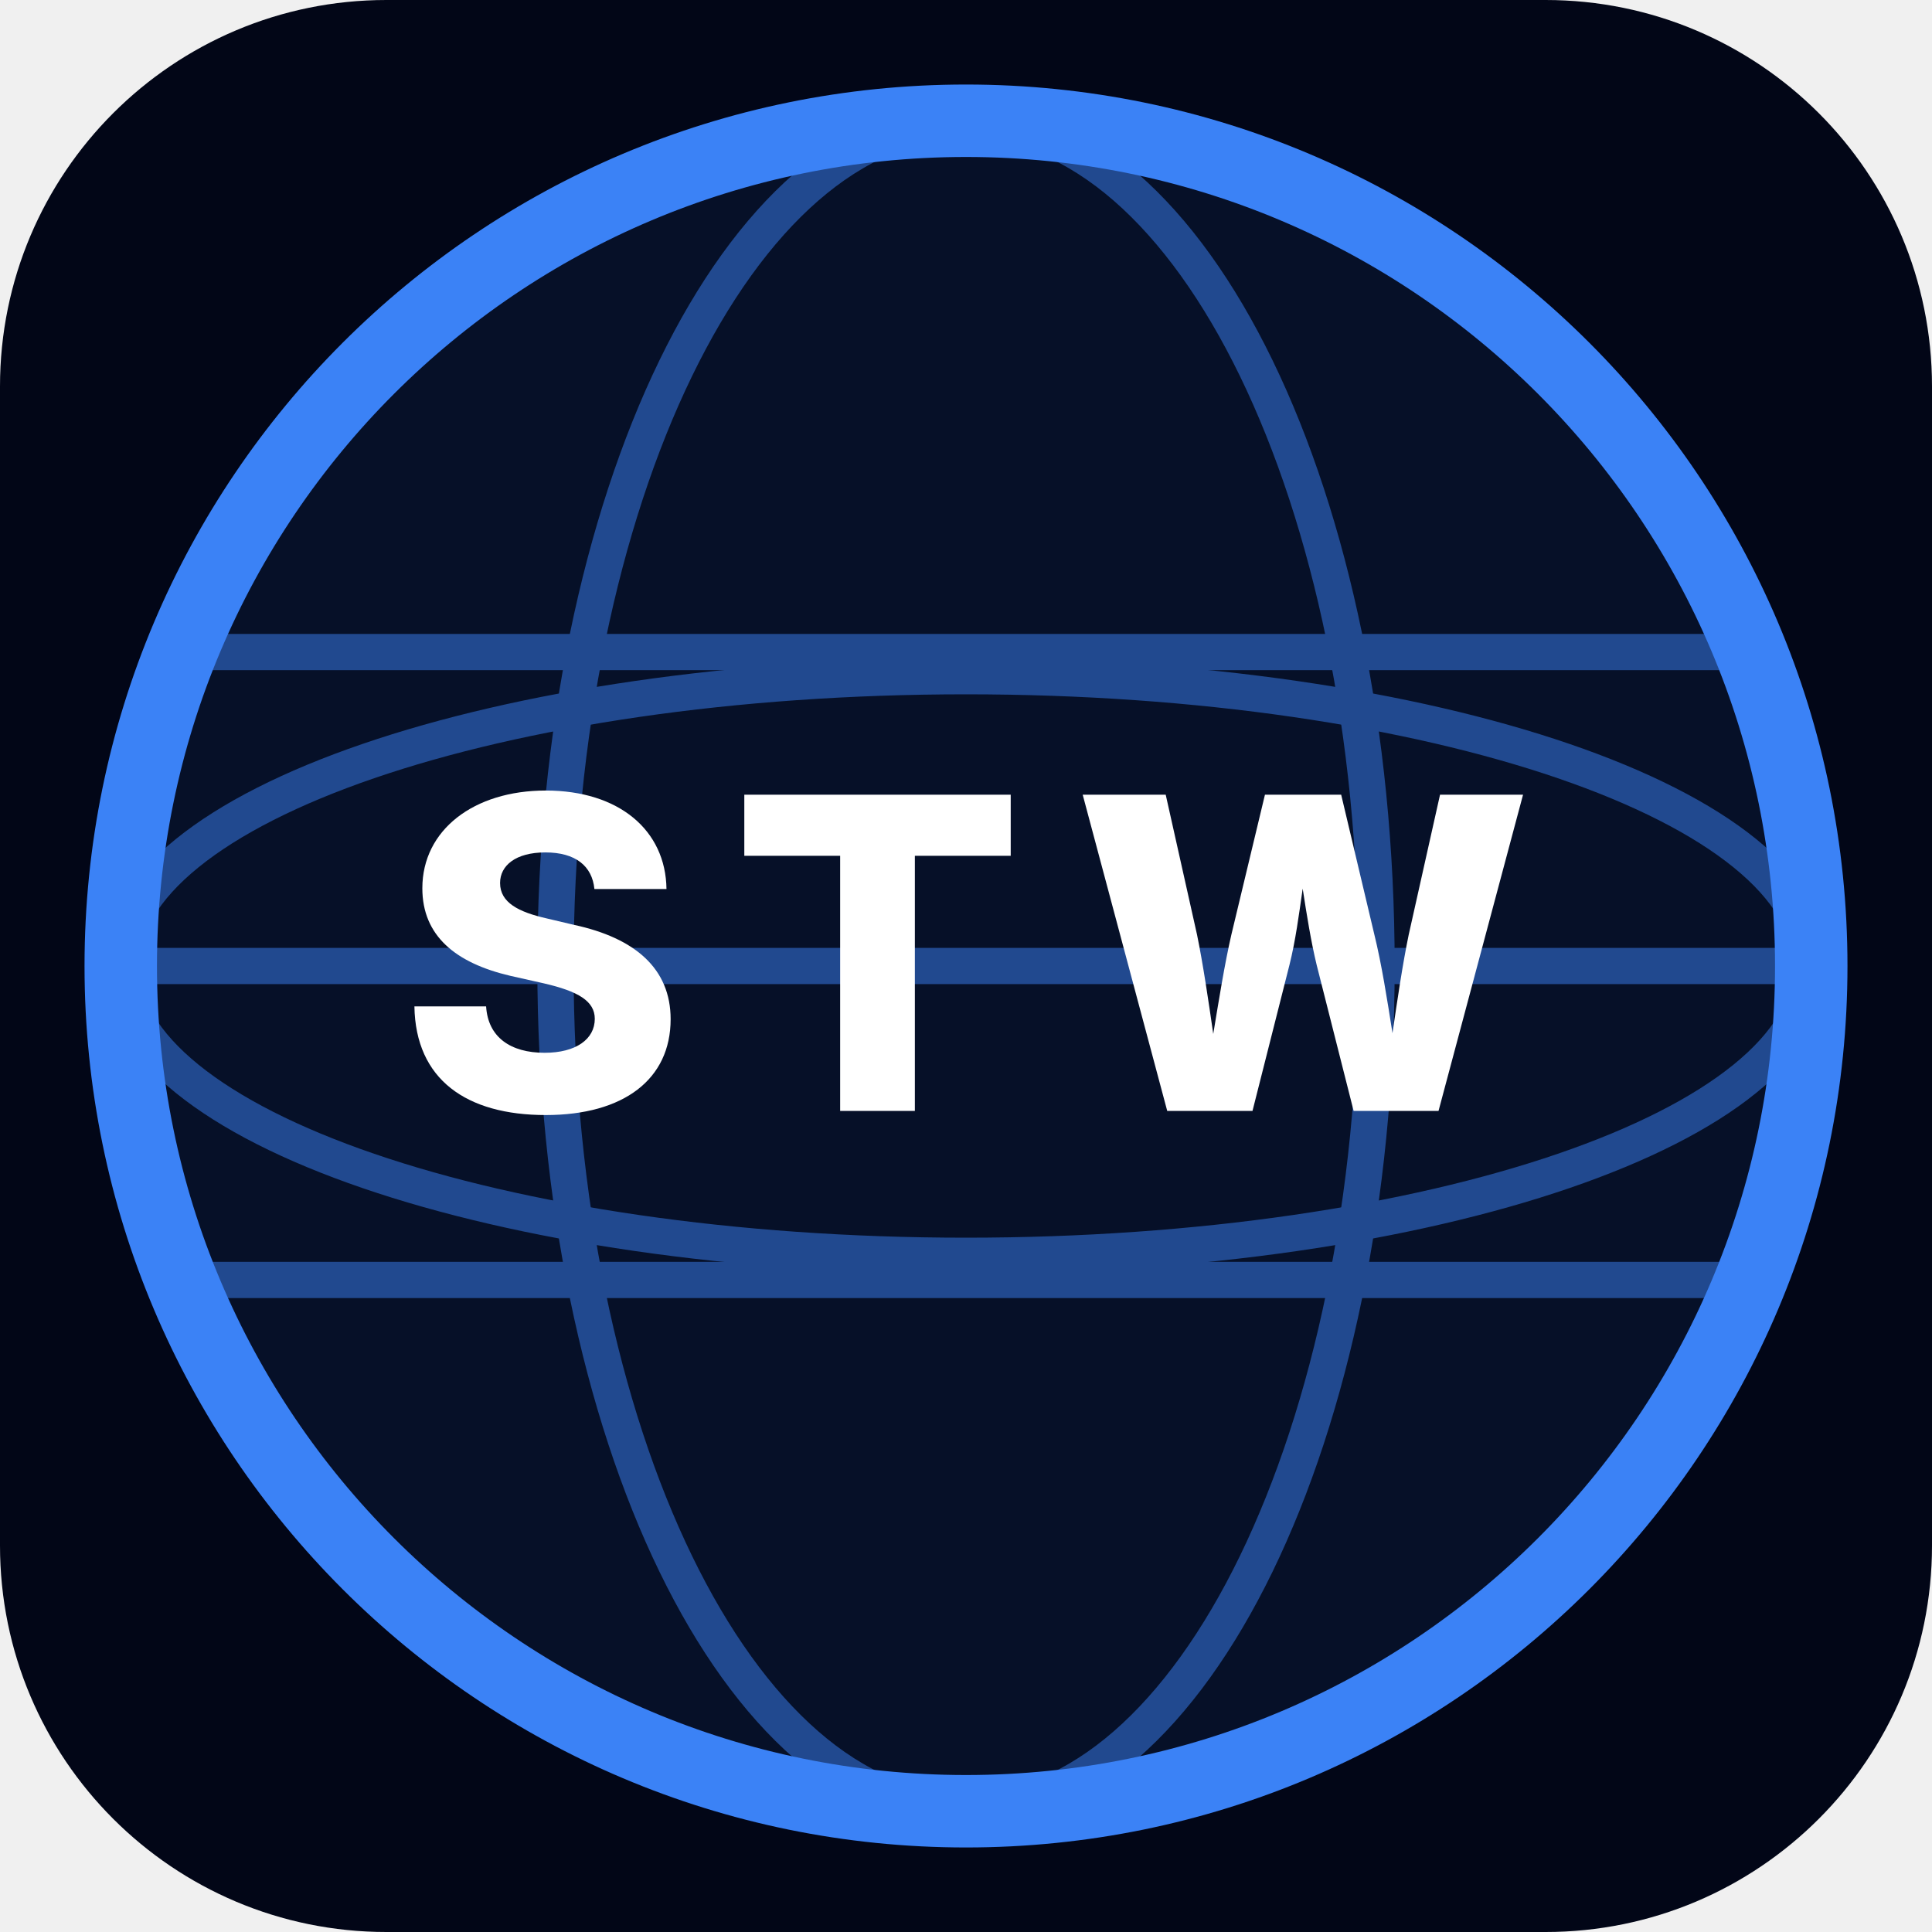
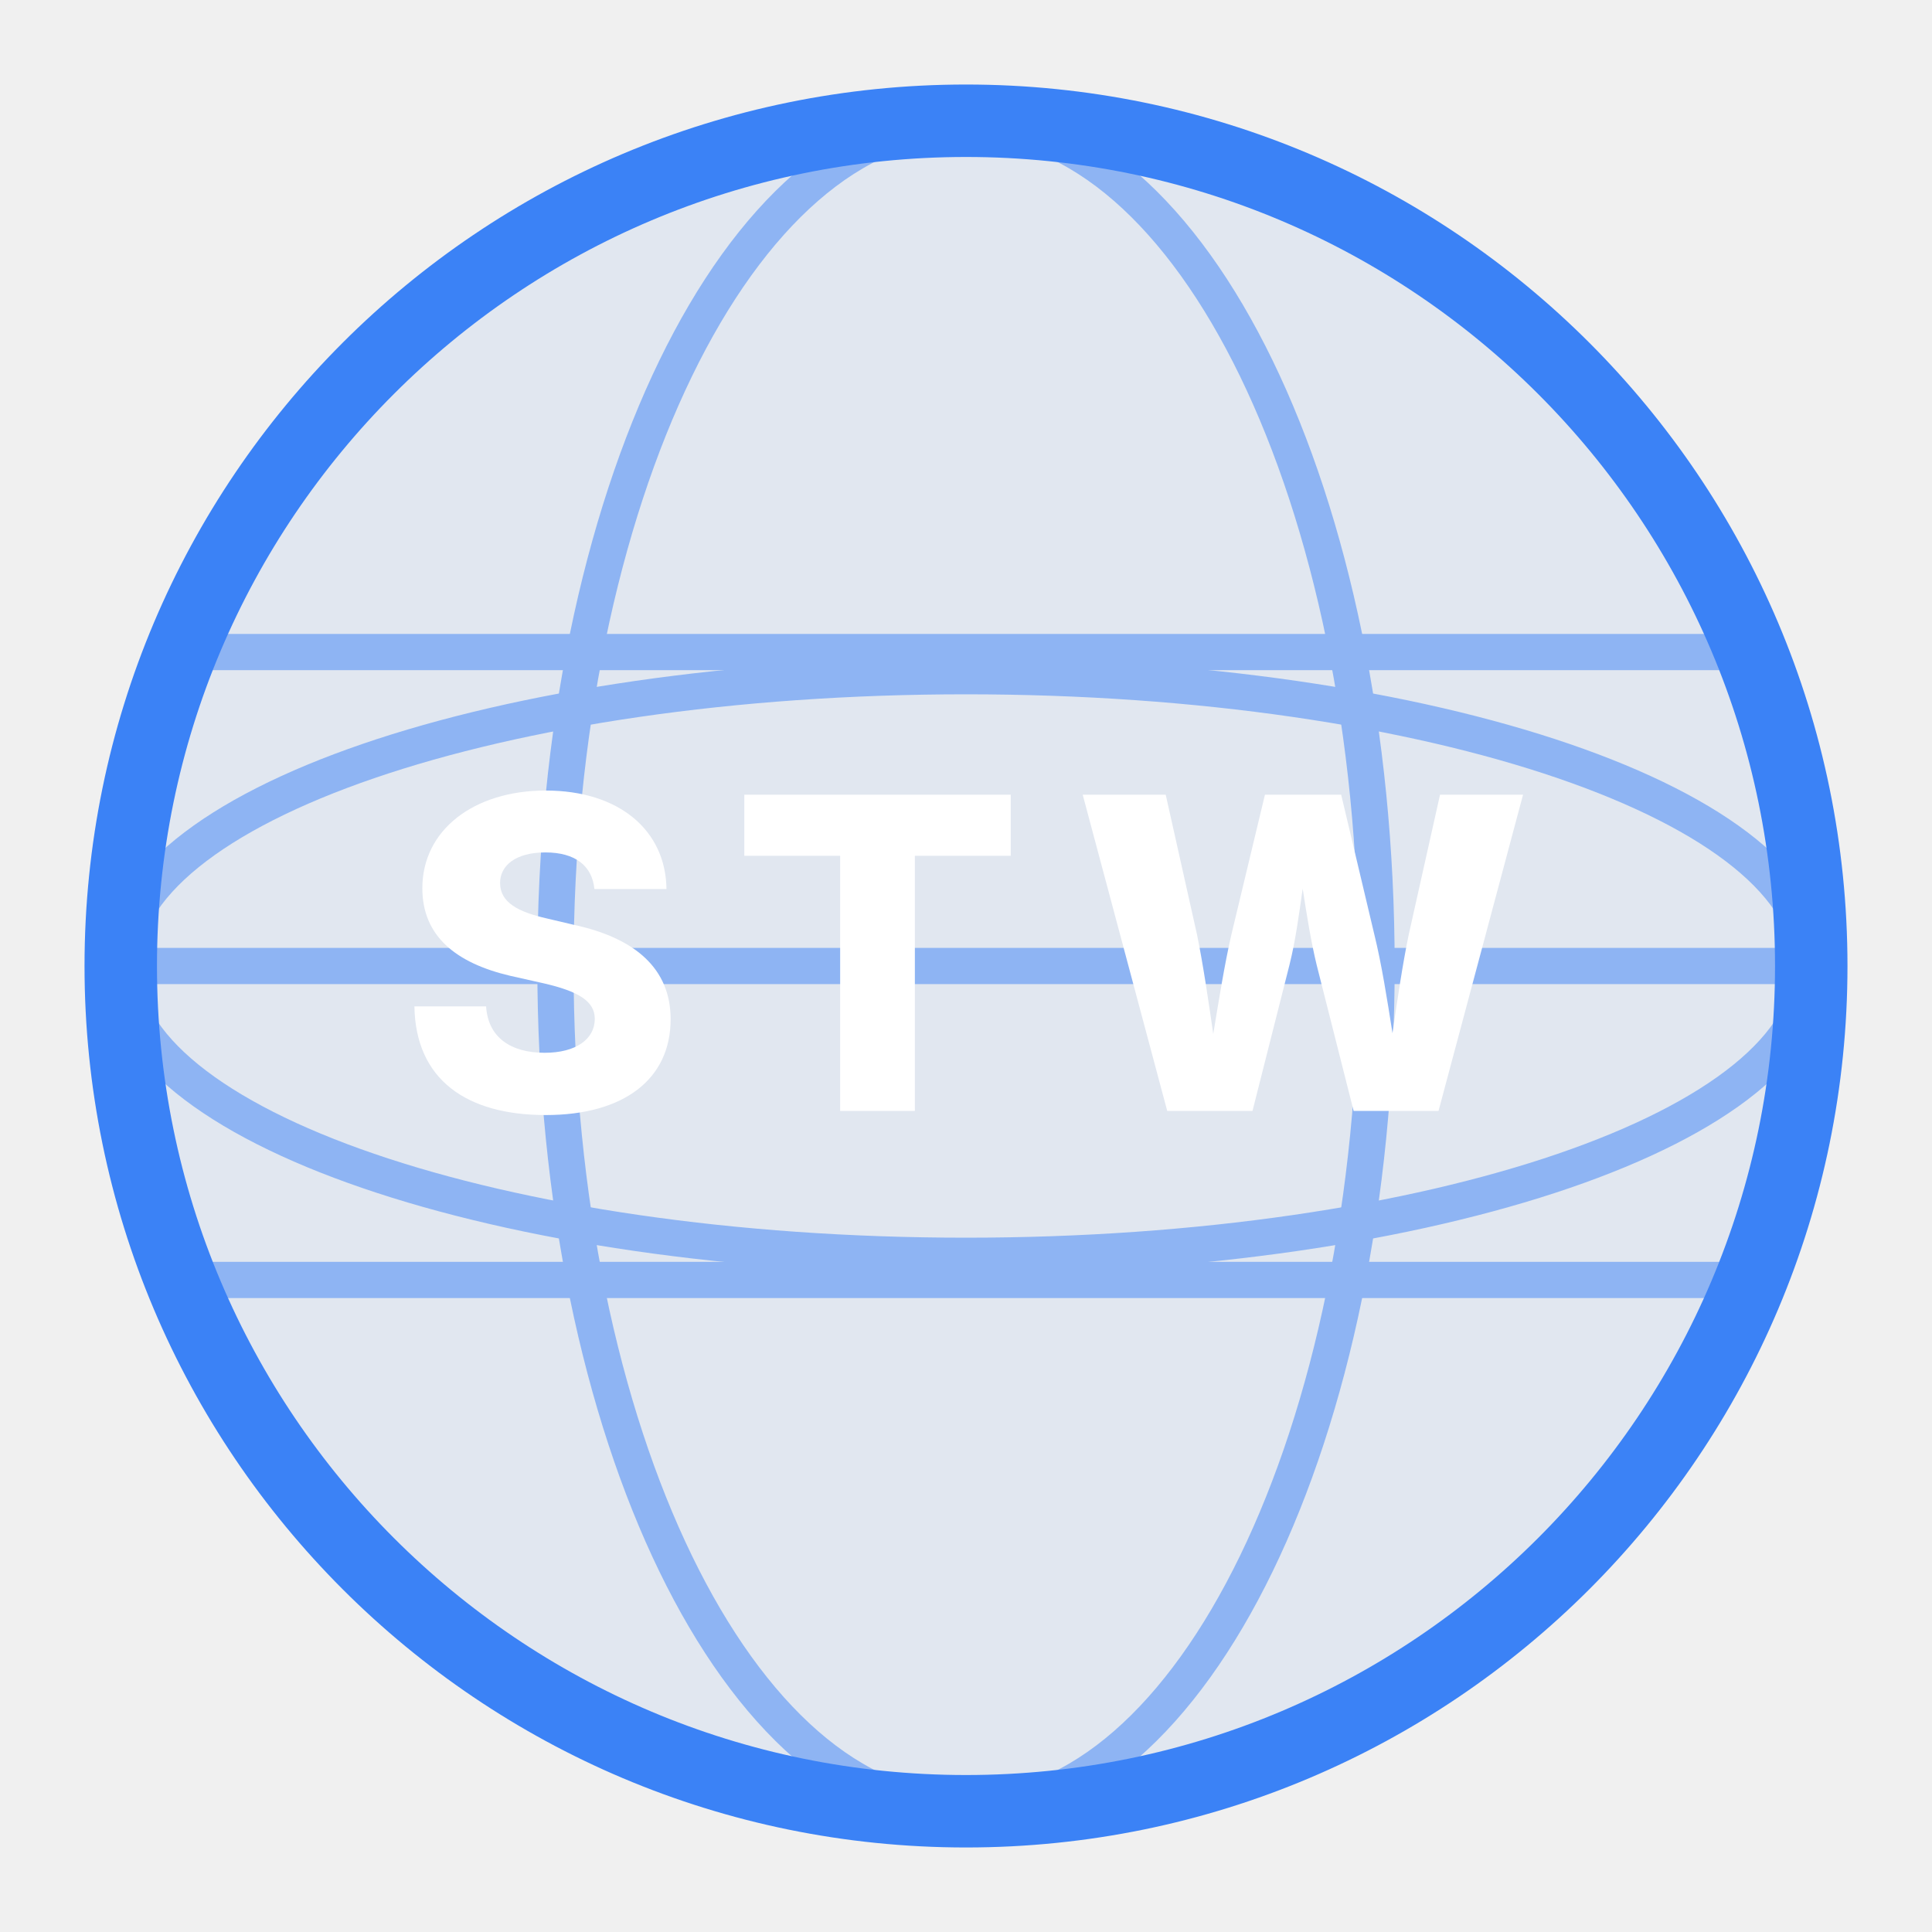
<svg xmlns="http://www.w3.org/2000/svg" viewBox="0 0 80 80" width="80" height="80">
  <defs>
    <clipPath id="gc2">
      <circle cx="40" cy="40" r="35" />
    </clipPath>
  </defs>
-   <rect width="80" height="80" rx="16" fill="#020617" />
  <circle cx="40" cy="40" r="35" fill="rgba(59,130,246,0.08)" />
  <g clip-path="url(#gc2)" fill="none" stroke="#3B82F6" stroke-width="1.5" opacity="0.5">
    <line x1="5" y1="27" x2="75" y2="27" />
    <line x1="5" y1="40" x2="75" y2="40" />
    <line x1="5" y1="53" x2="75" y2="53" />
    <ellipse cx="40" cy="40" rx="35" ry="12" />
    <ellipse cx="40" cy="40" rx="17" ry="35" />
  </g>
  <circle cx="40" cy="40" r="35" fill="none" stroke="#3B82F6" stroke-width="3" />
  <text x="40" y="46" font-family="Inter,-apple-system,BlinkMacSystemFont,Arial,sans-serif" font-size="18" font-weight="800" fill="#ffffff" text-anchor="middle" letter-spacing="2">STW</text>
</svg>
